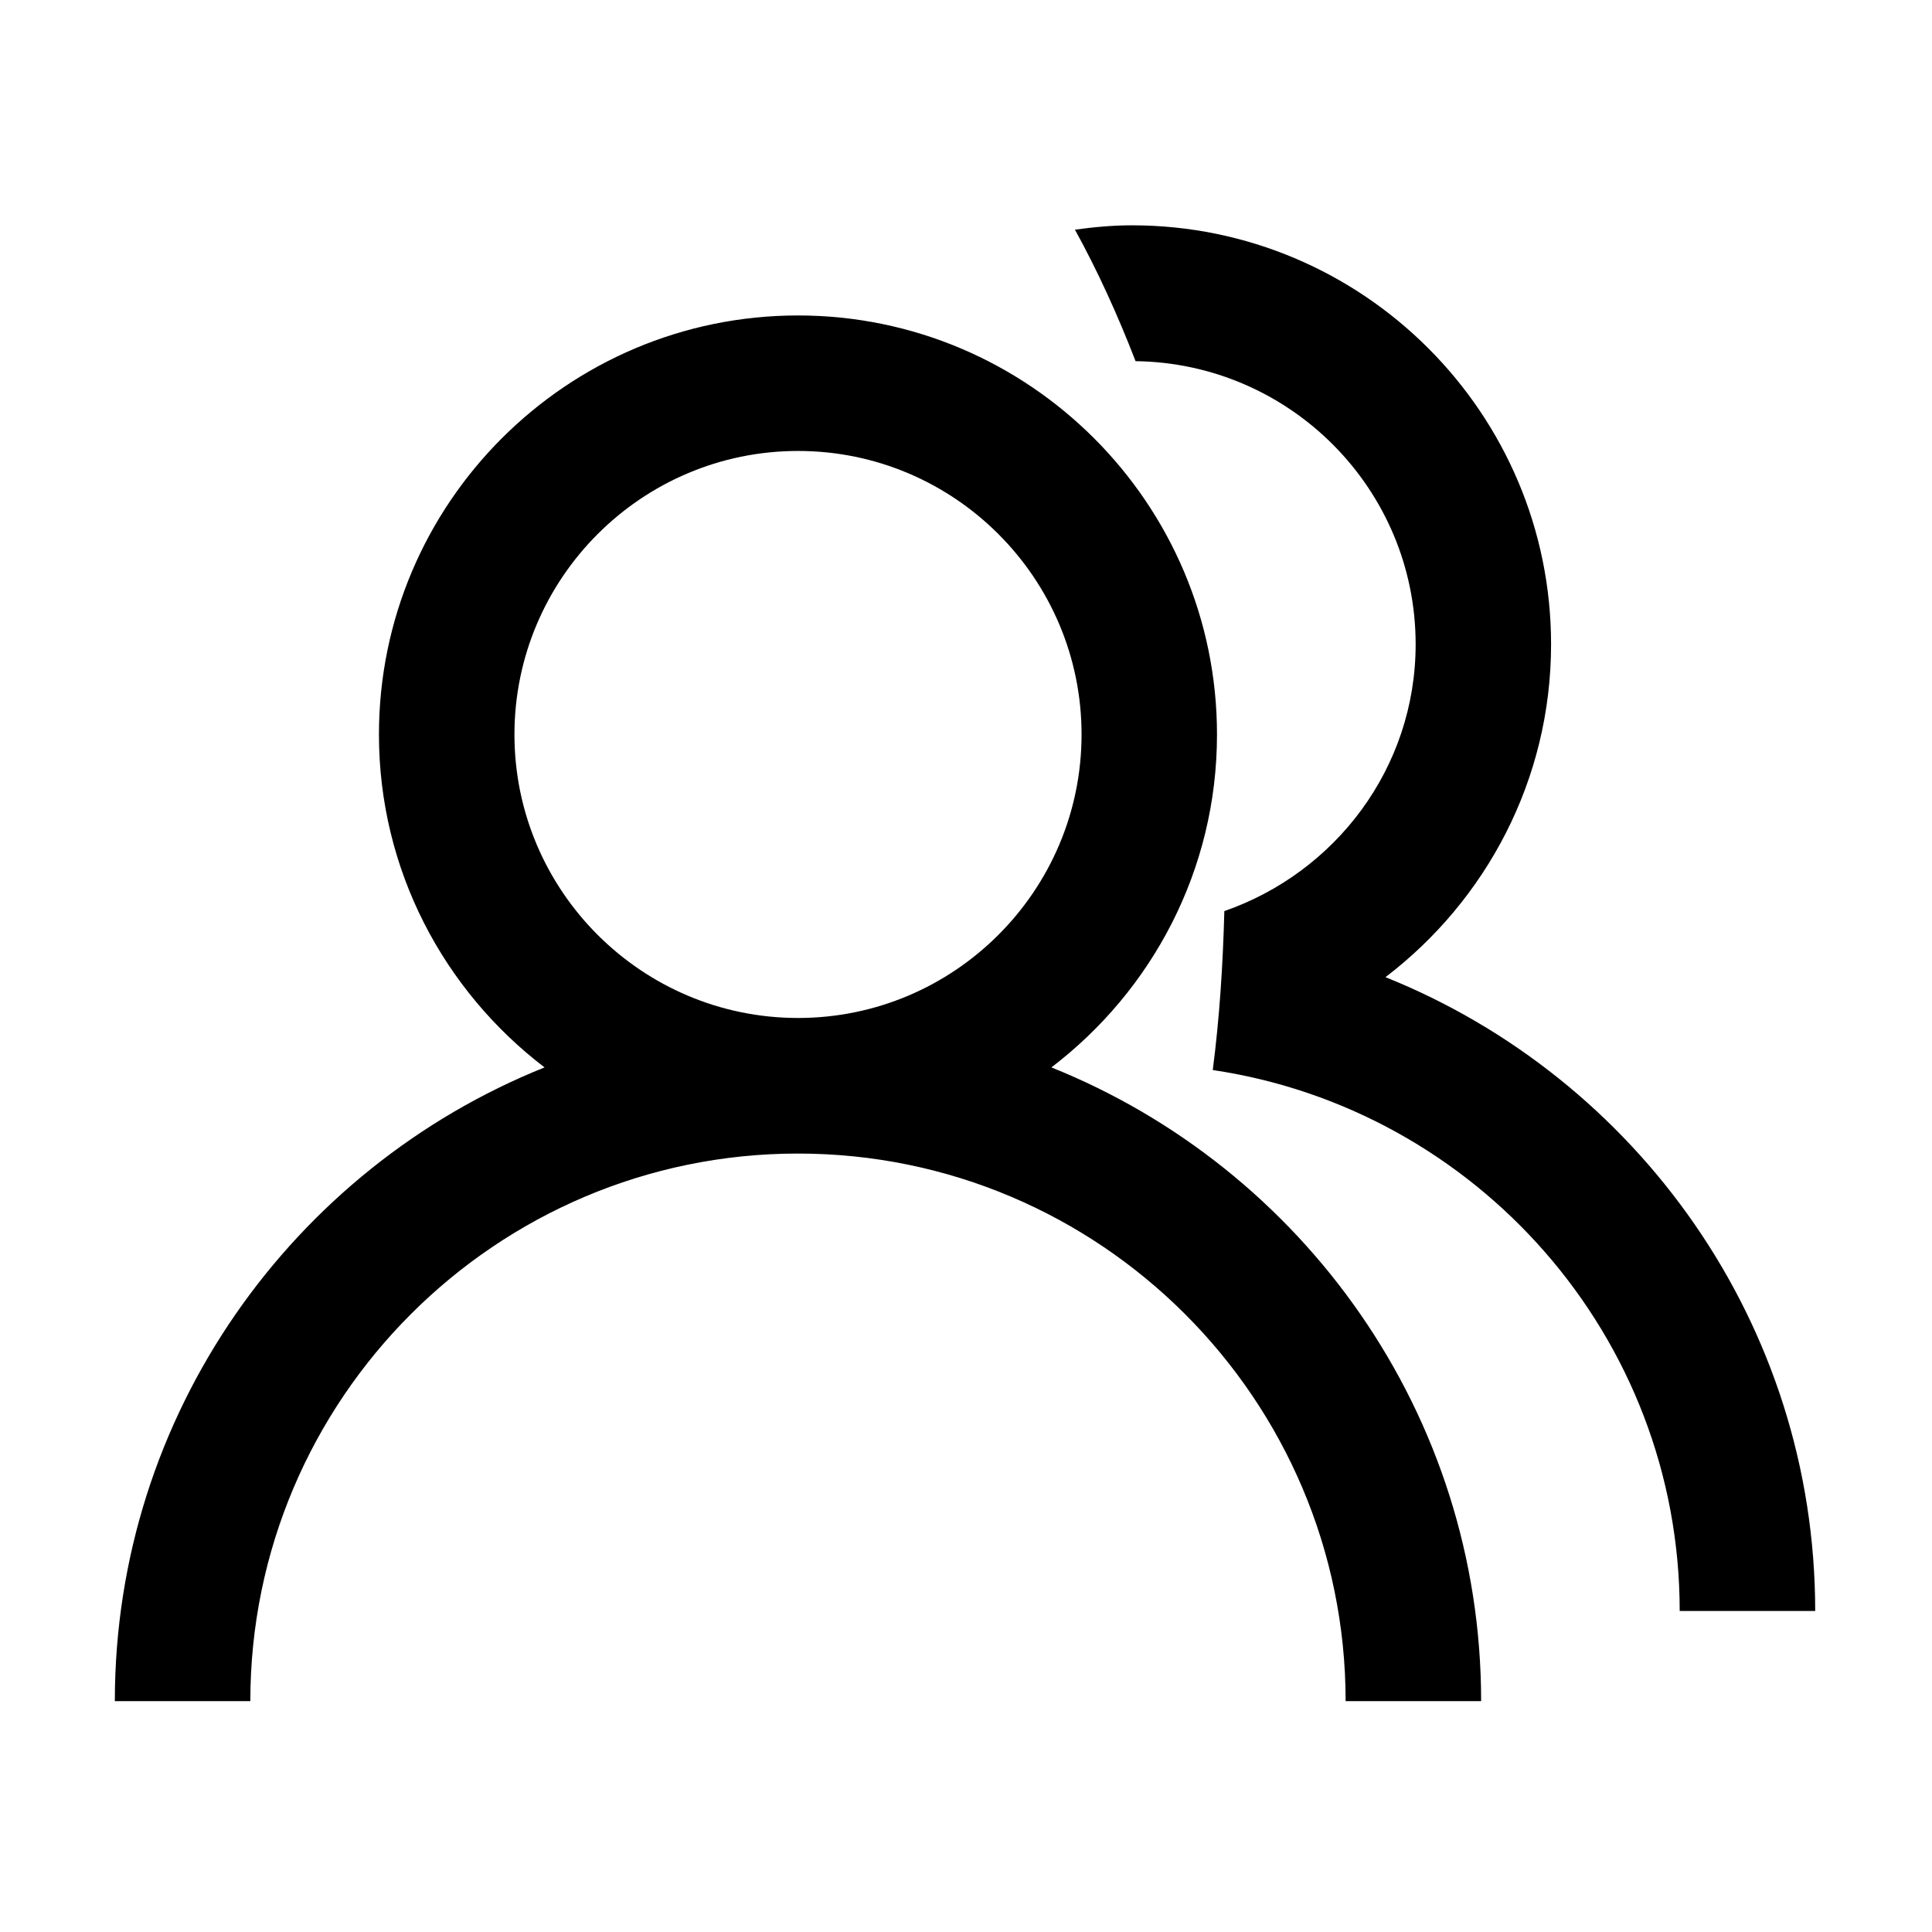
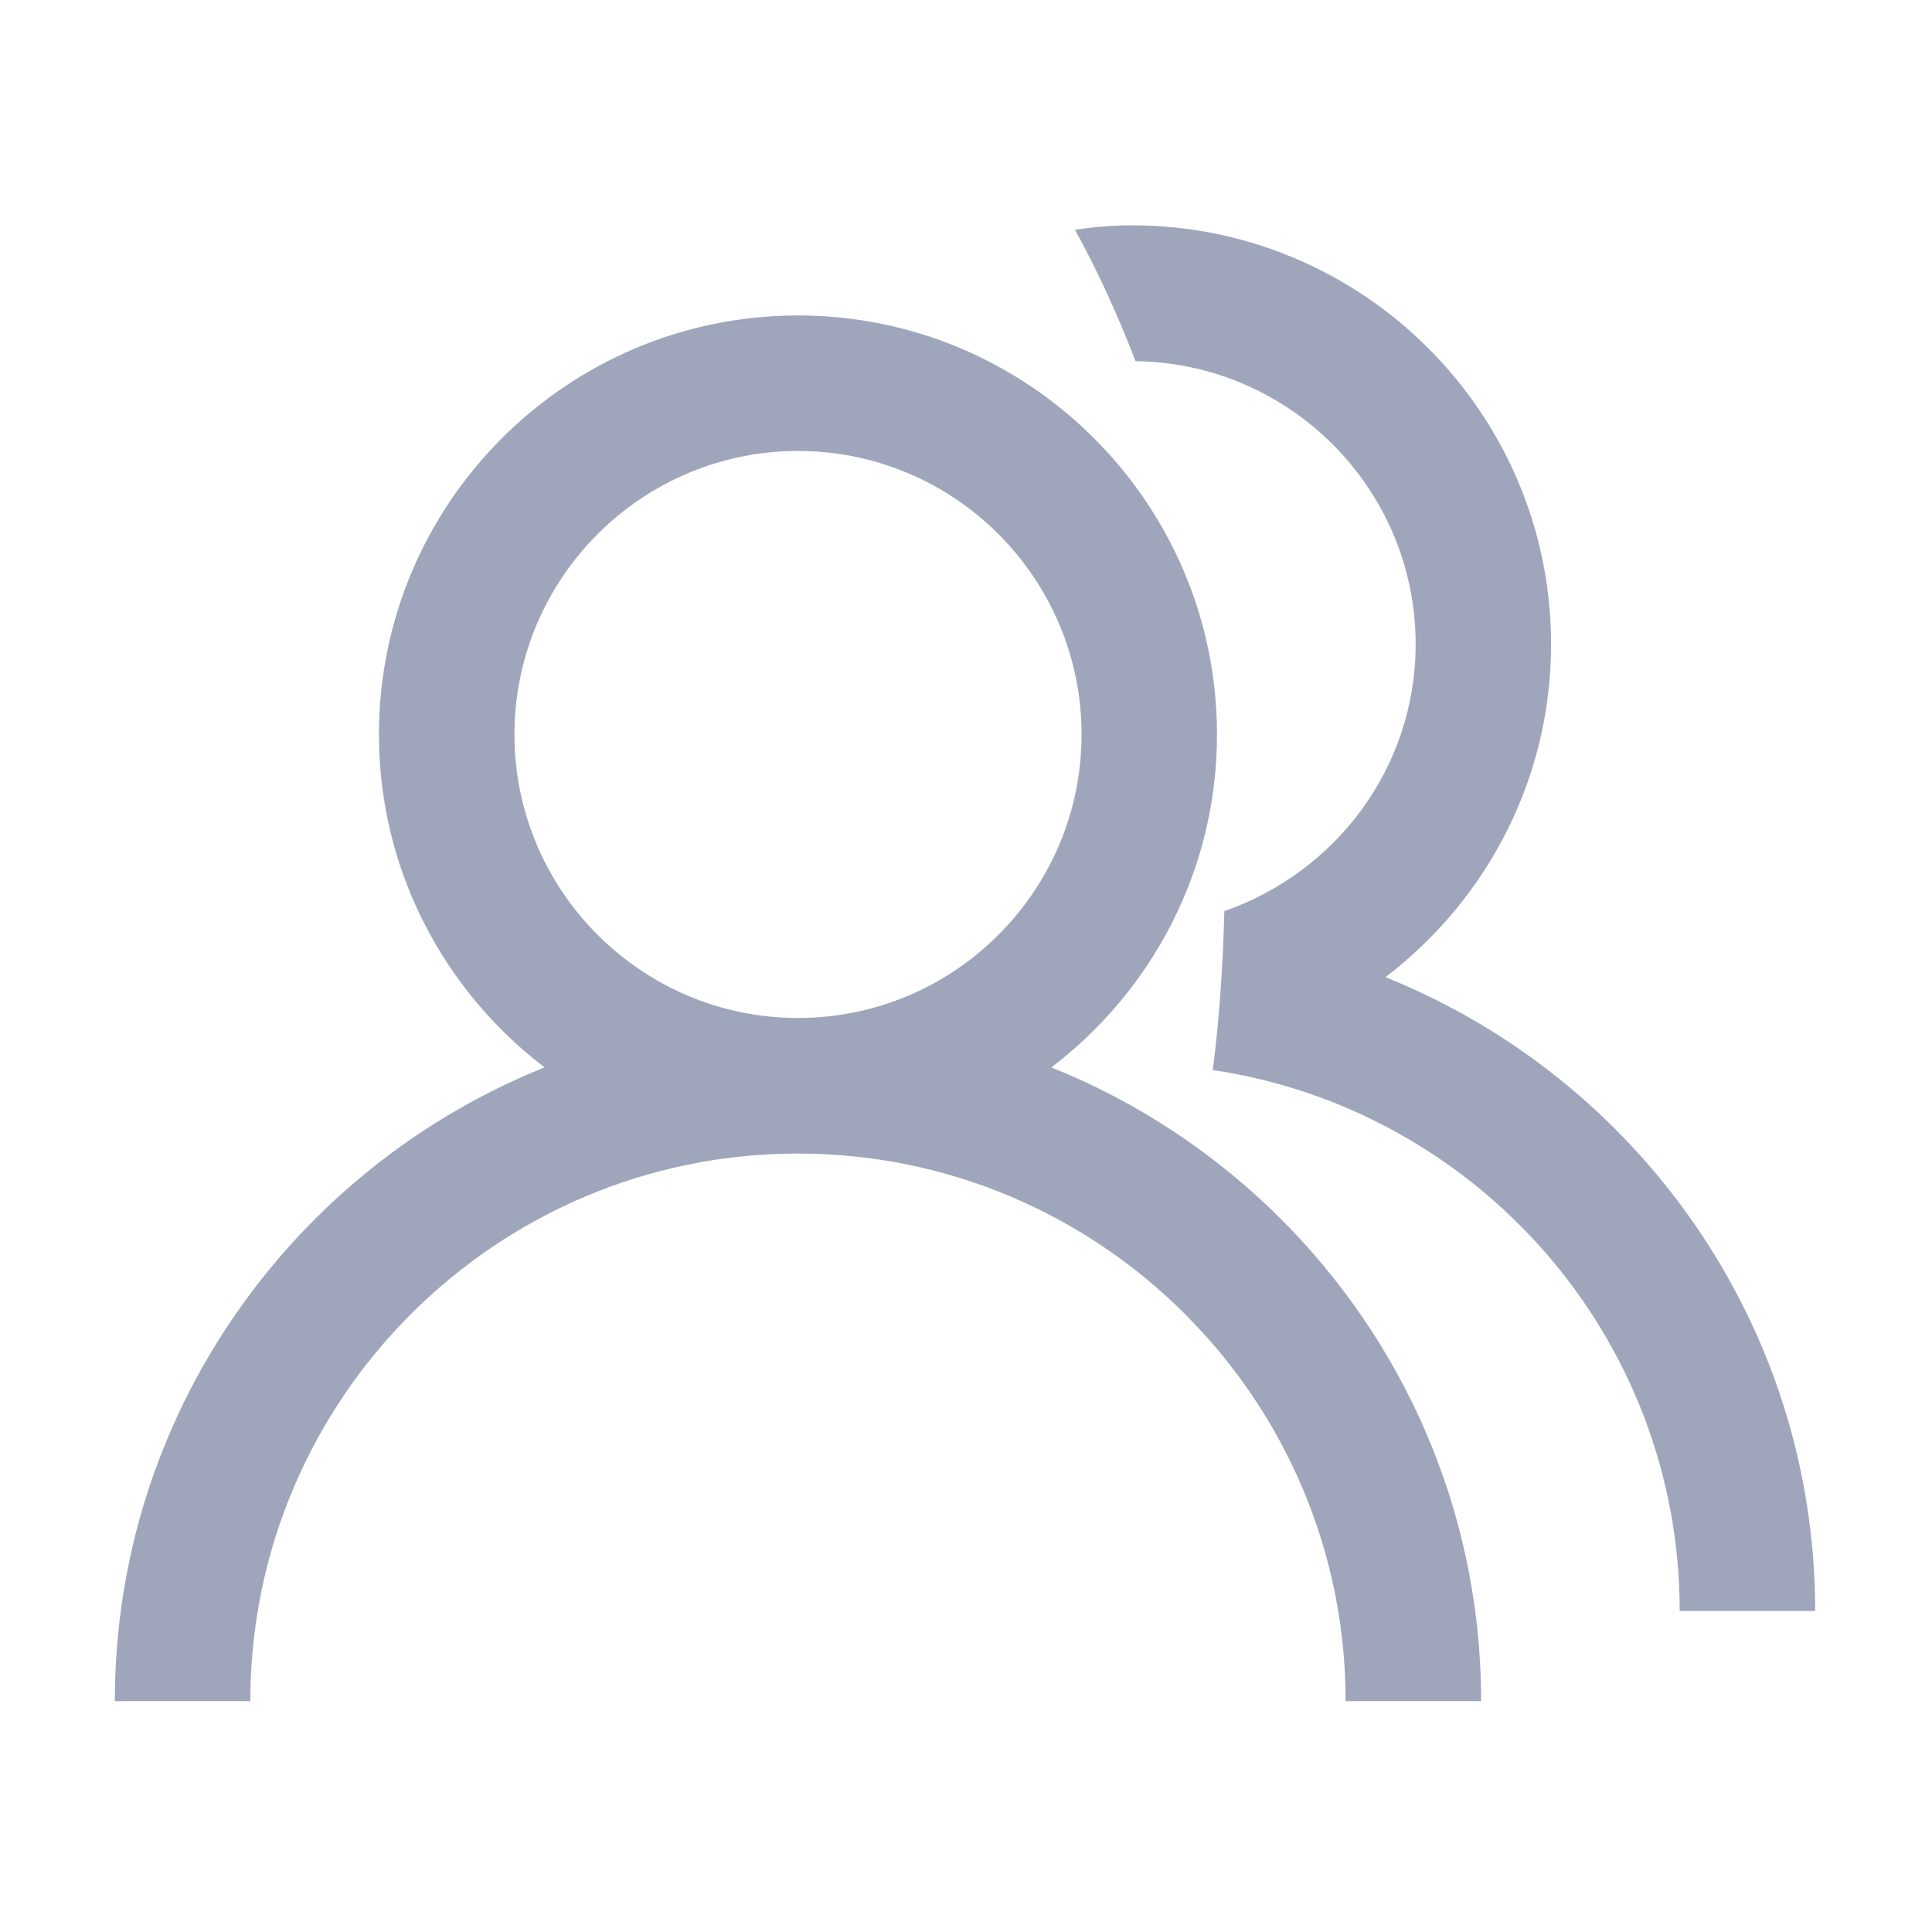
- <svg xmlns="http://www.w3.org/2000/svg" class="svg-icon" style="width: 1em; height: 1em;vertical-align: middle;fill: currentColor;overflow: hidden;" viewBox="0 0 1024 1024" version="1.1">
+ <svg xmlns="http://www.w3.org/2000/svg" class="svg-icon" style="width: 1em; height: 1em;vertical-align: middle;fill: #9fa6bc;overflow: hidden;" viewBox="0 0 1024 1024" version="1.1">
  <path d="M734.33 517.916c53.226-40.595 87.77-104.493 87.77-176.436 0-122.442-99.618-222.059-222.122-222.059-10.291 0-20.36 0.953-30.242 2.309 11.968 21.694 22.608 45.06 32.14 69.696 82.012 1.045 148.442 67.854 148.442 150.055 0 65.643-42.592 120.995-101.392 141.416-0.757 28.749-2.593 57-6.139 84.244 139.796 20.78 247.487 141.26 247.487 286.725l71.819 0C962.093 701.751 867.606 571.417 734.33 517.916L734.33 517.916zM557.262 565.747c53.26-40.613 87.77-104.51 87.77-176.453 0-122.443-99.614-222.095-222.09-222.095-122.475 0-222.092 99.618-222.092 222.095 0 71.943 34.545 135.84 87.776 176.453C155.352 619.198 60.865 749.53 60.865 901.649l71.817 0c0-160.067 130.202-290.239 290.262-290.239 160.062 0 290.264 130.173 290.264 290.239l71.819 0C785.053 749.53 690.565 619.232 557.262 565.747L557.262 565.747zM422.978 239.017c82.861 0 150.271 67.415 150.271 150.278 0 82.837-67.41 150.253-150.271 150.253-82.866 0-150.31-67.416-150.31-150.253C272.702 306.432 340.113 239.017 422.978 239.017L422.978 239.017zM422.978 239.017" />
</svg>
